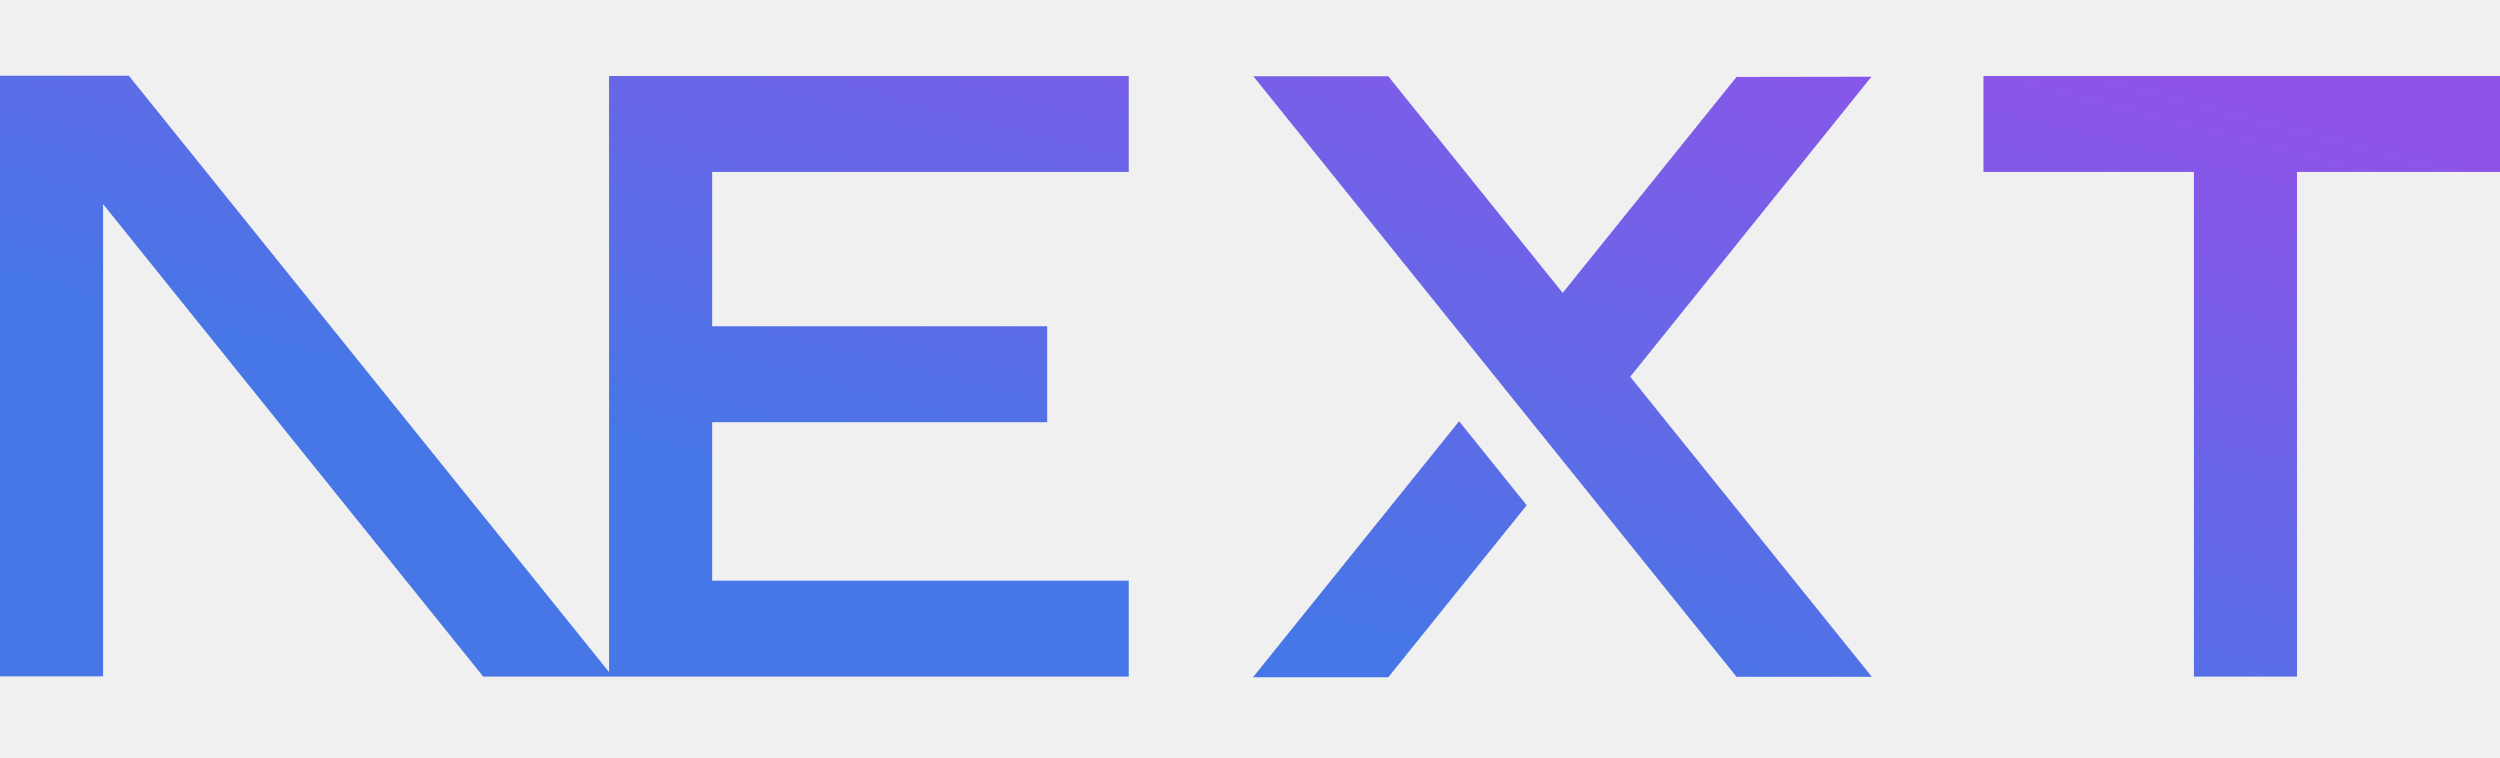
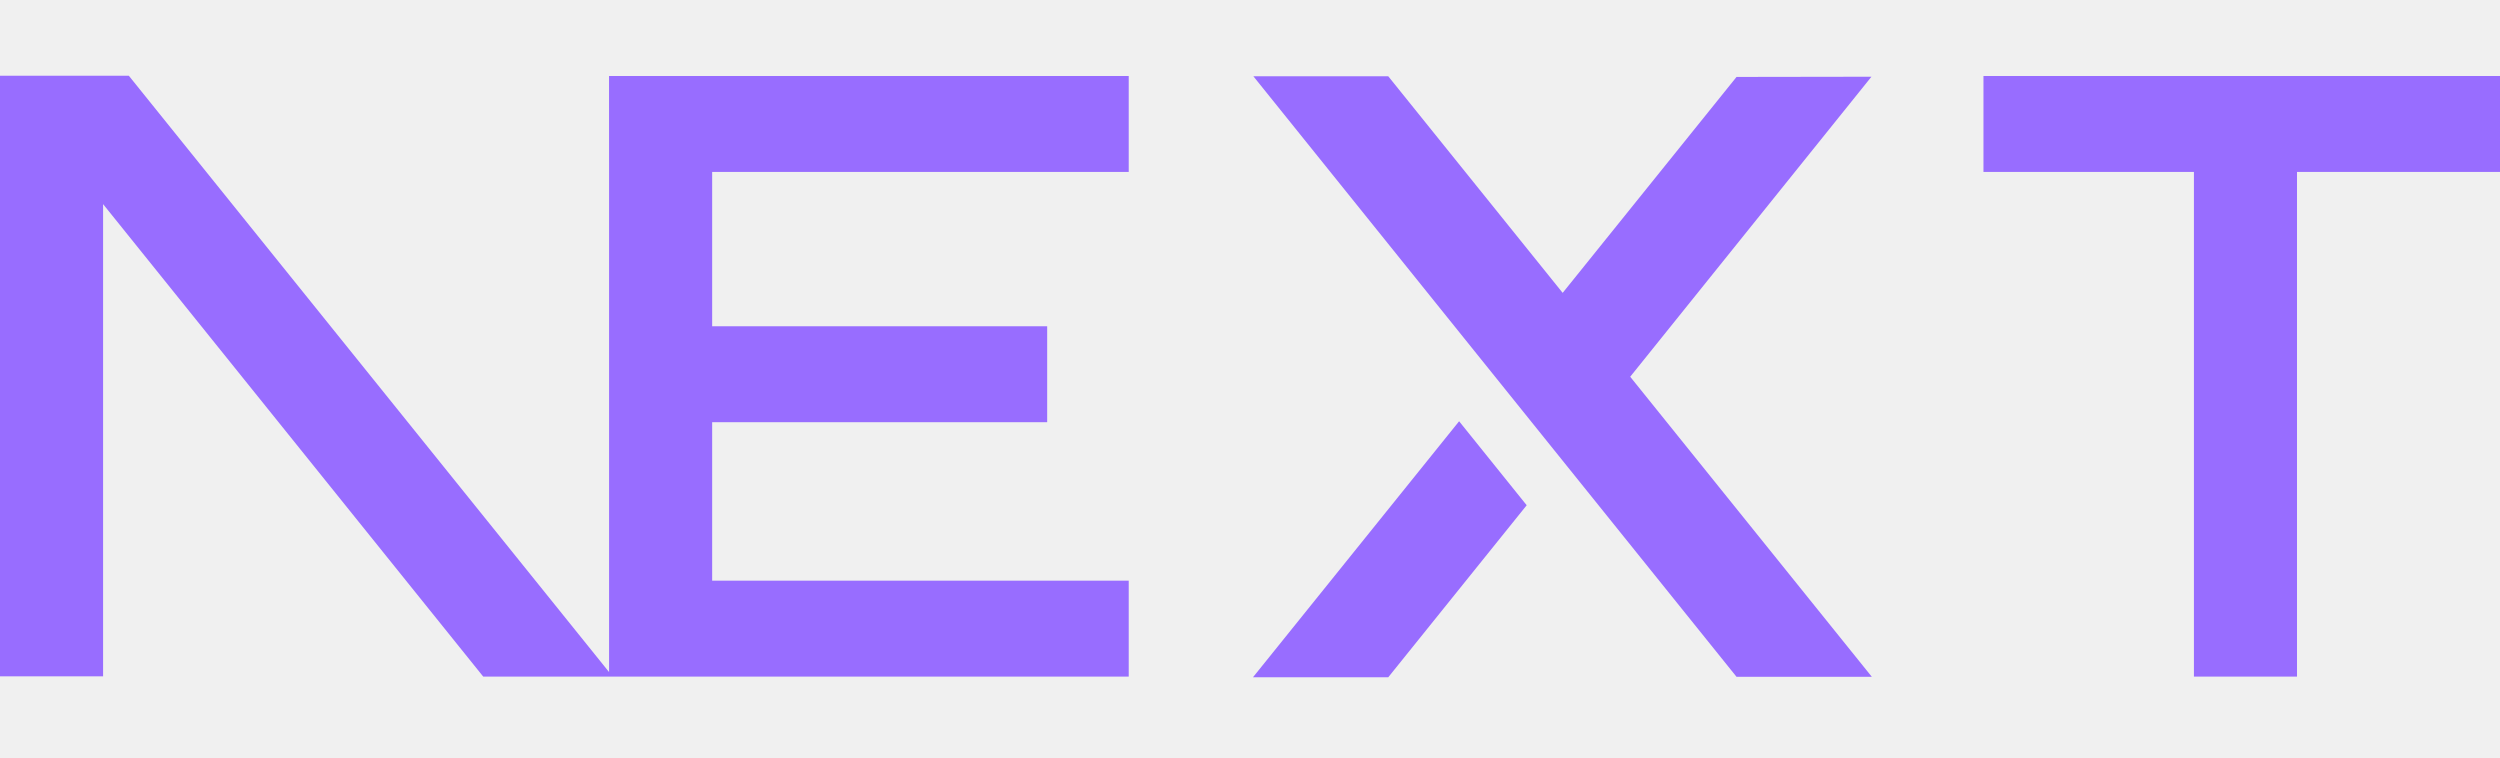
<svg xmlns="http://www.w3.org/2000/svg" width="132" height="40" viewBox="0 0 132 32" fill="none">
  <g clip-path="url(#clip0_5574_2562)">
    <path d="M132.167 0.013V5.078H121.282V31.723H115.839V5.078H104.727V0.013H132.167ZM25.513 31.723L5.443 6.778V31.71H0V0H6.803L32.159 31.486L32.159 5.078L32.157 0.013H59.597V5.078H37.602V13.226H55.291V18.291H37.602V26.659H59.597V31.723H25.513ZM77.041 18.242L80.609 22.677L73.299 31.761H66.156L77.041 18.242ZM73.299 0.026L82.509 11.463L91.689 0.062L98.812 0.051L86.075 15.892L98.833 31.736H91.689L66.177 0.026H73.299Z" fill="url(#paint0_linear_5574_2562)" />
  </g>
  <defs>
    <linearGradient id="paint0_linear_5574_2562" x1="106.594" y1="-1.588" x2="96.918" y2="35.665" gradientUnits="userSpaceOnUse">
-       <stop stop-color="#8e54e9" />
-       <stop offset="1" stop-color="#4776e6" />
+       <stop stop-color="#986dff" />
+       <stop offset="1" stop-color="#986dff" />
    </linearGradient>
    <clipPath id="clip0_5574_2562">
      <rect width="132" height="32" fill="white" />
    </clipPath>
  </defs>
</svg>
